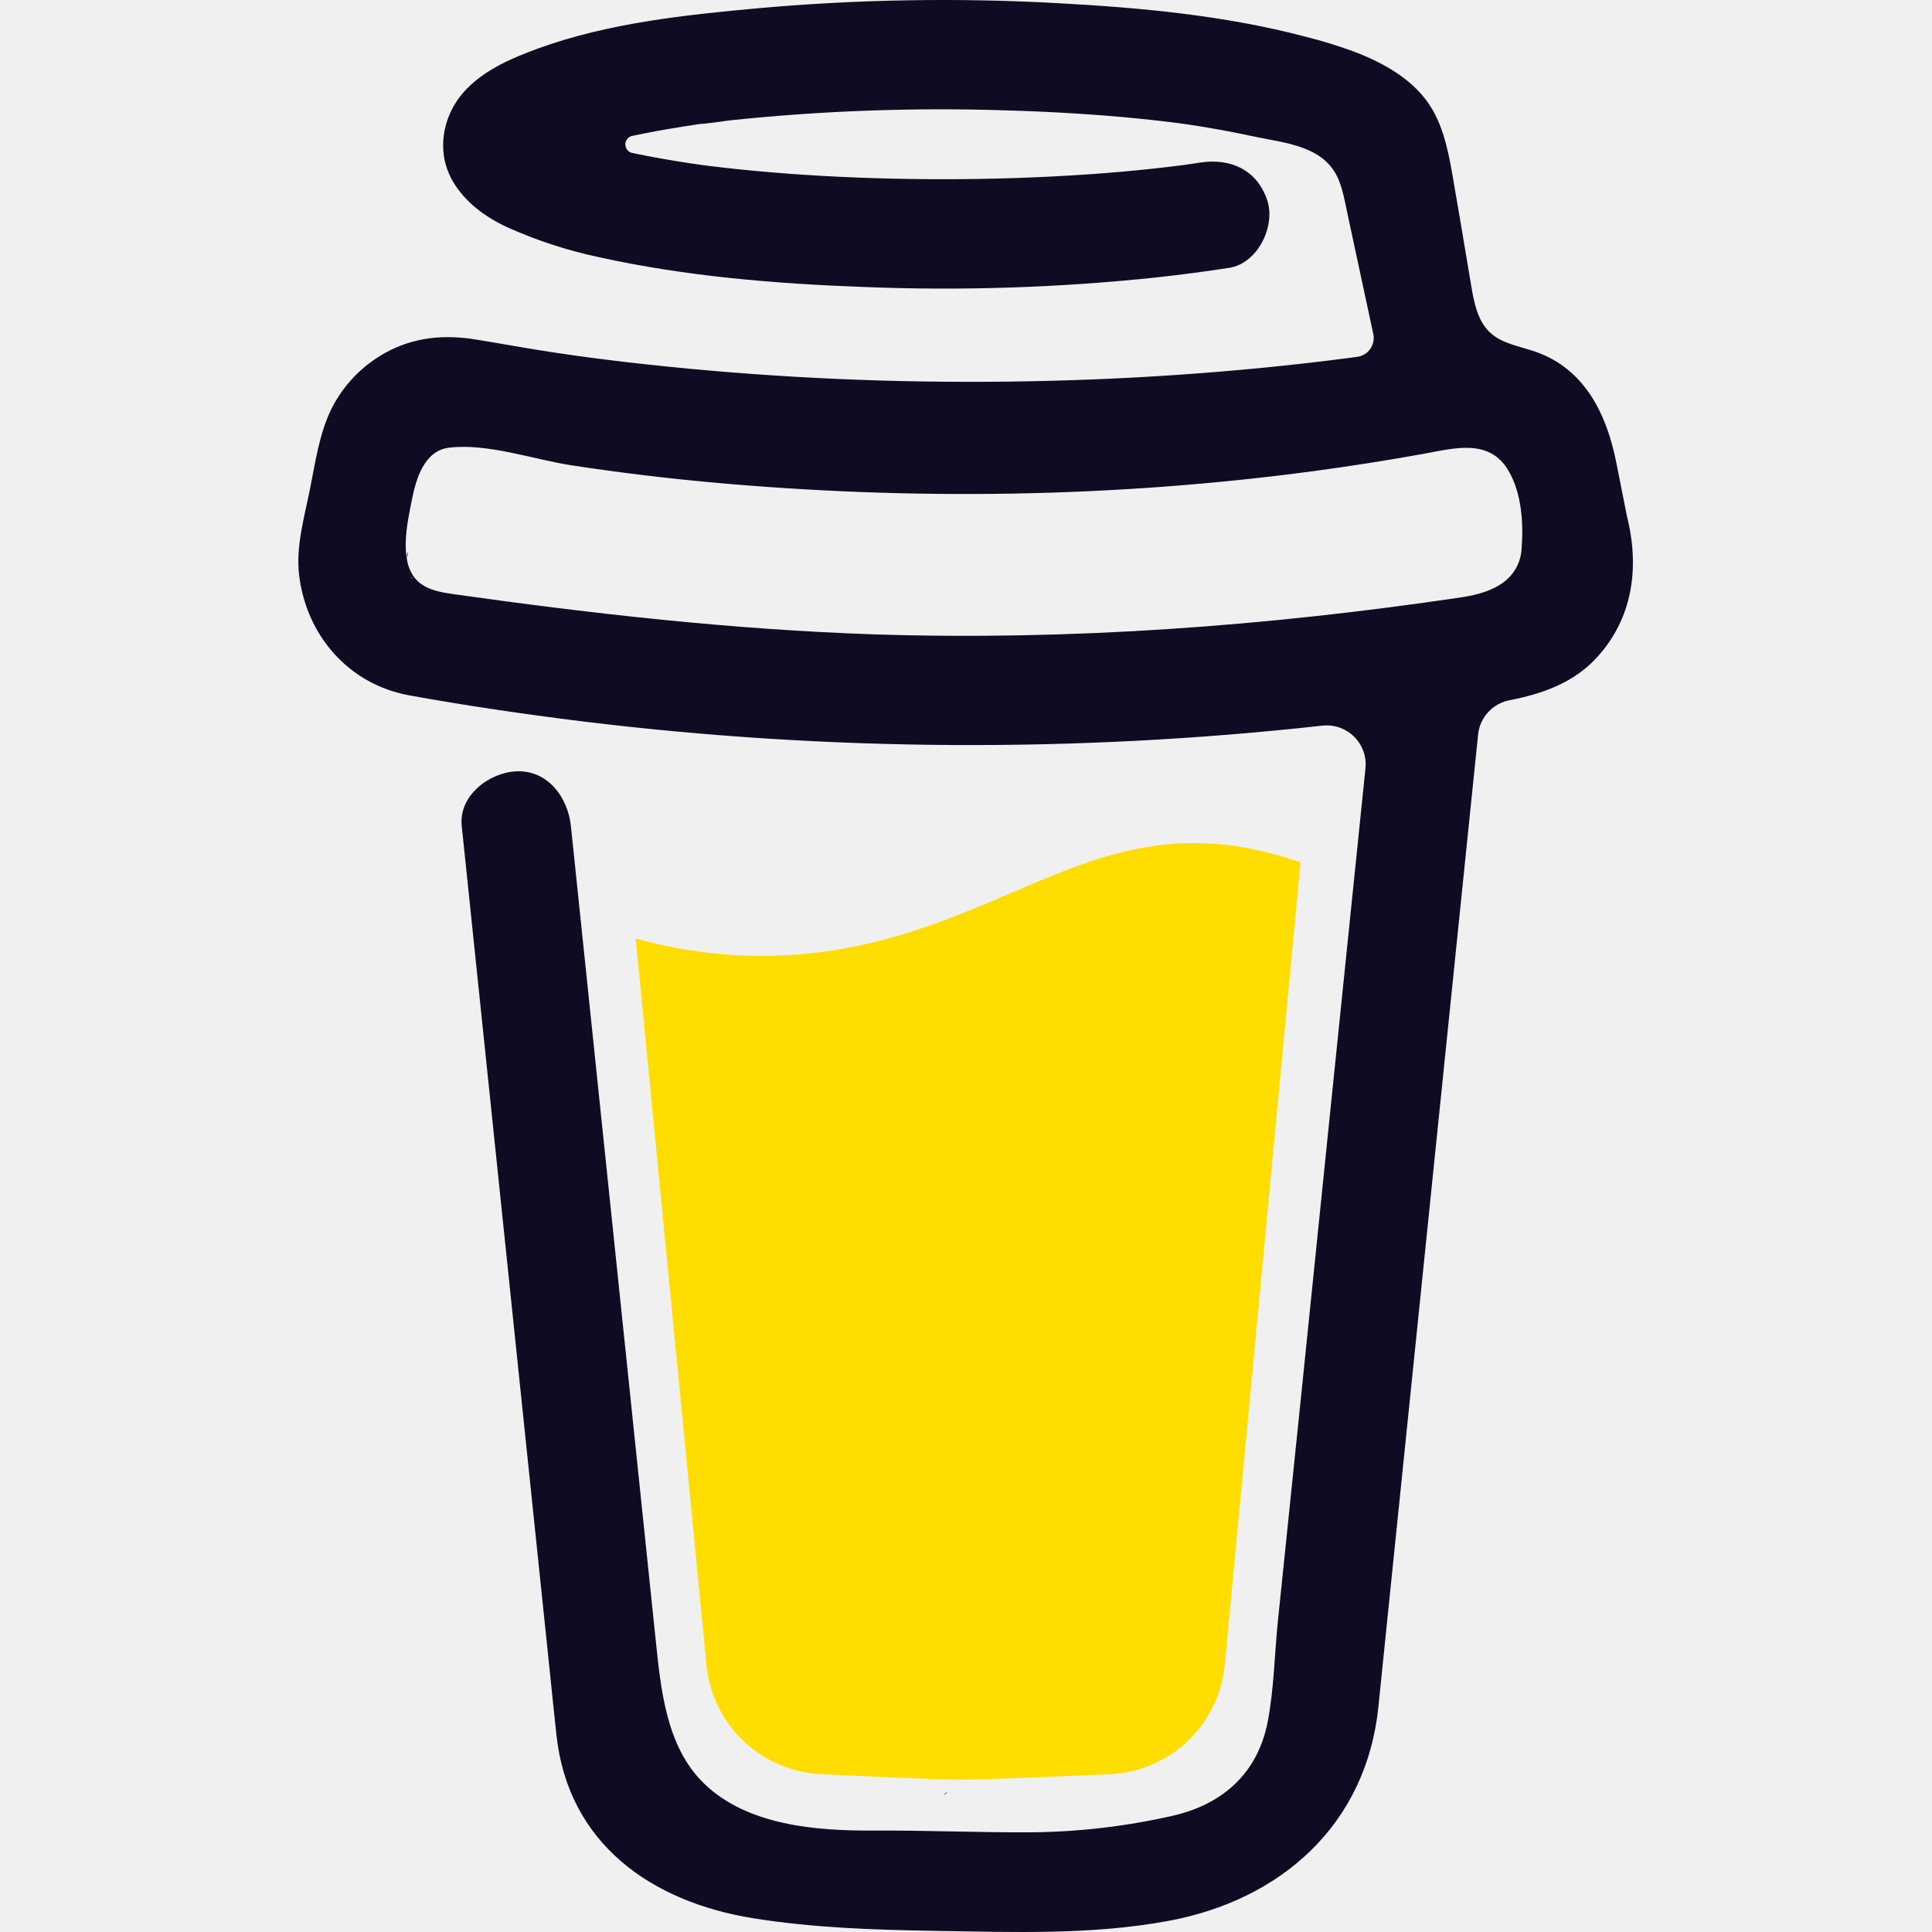
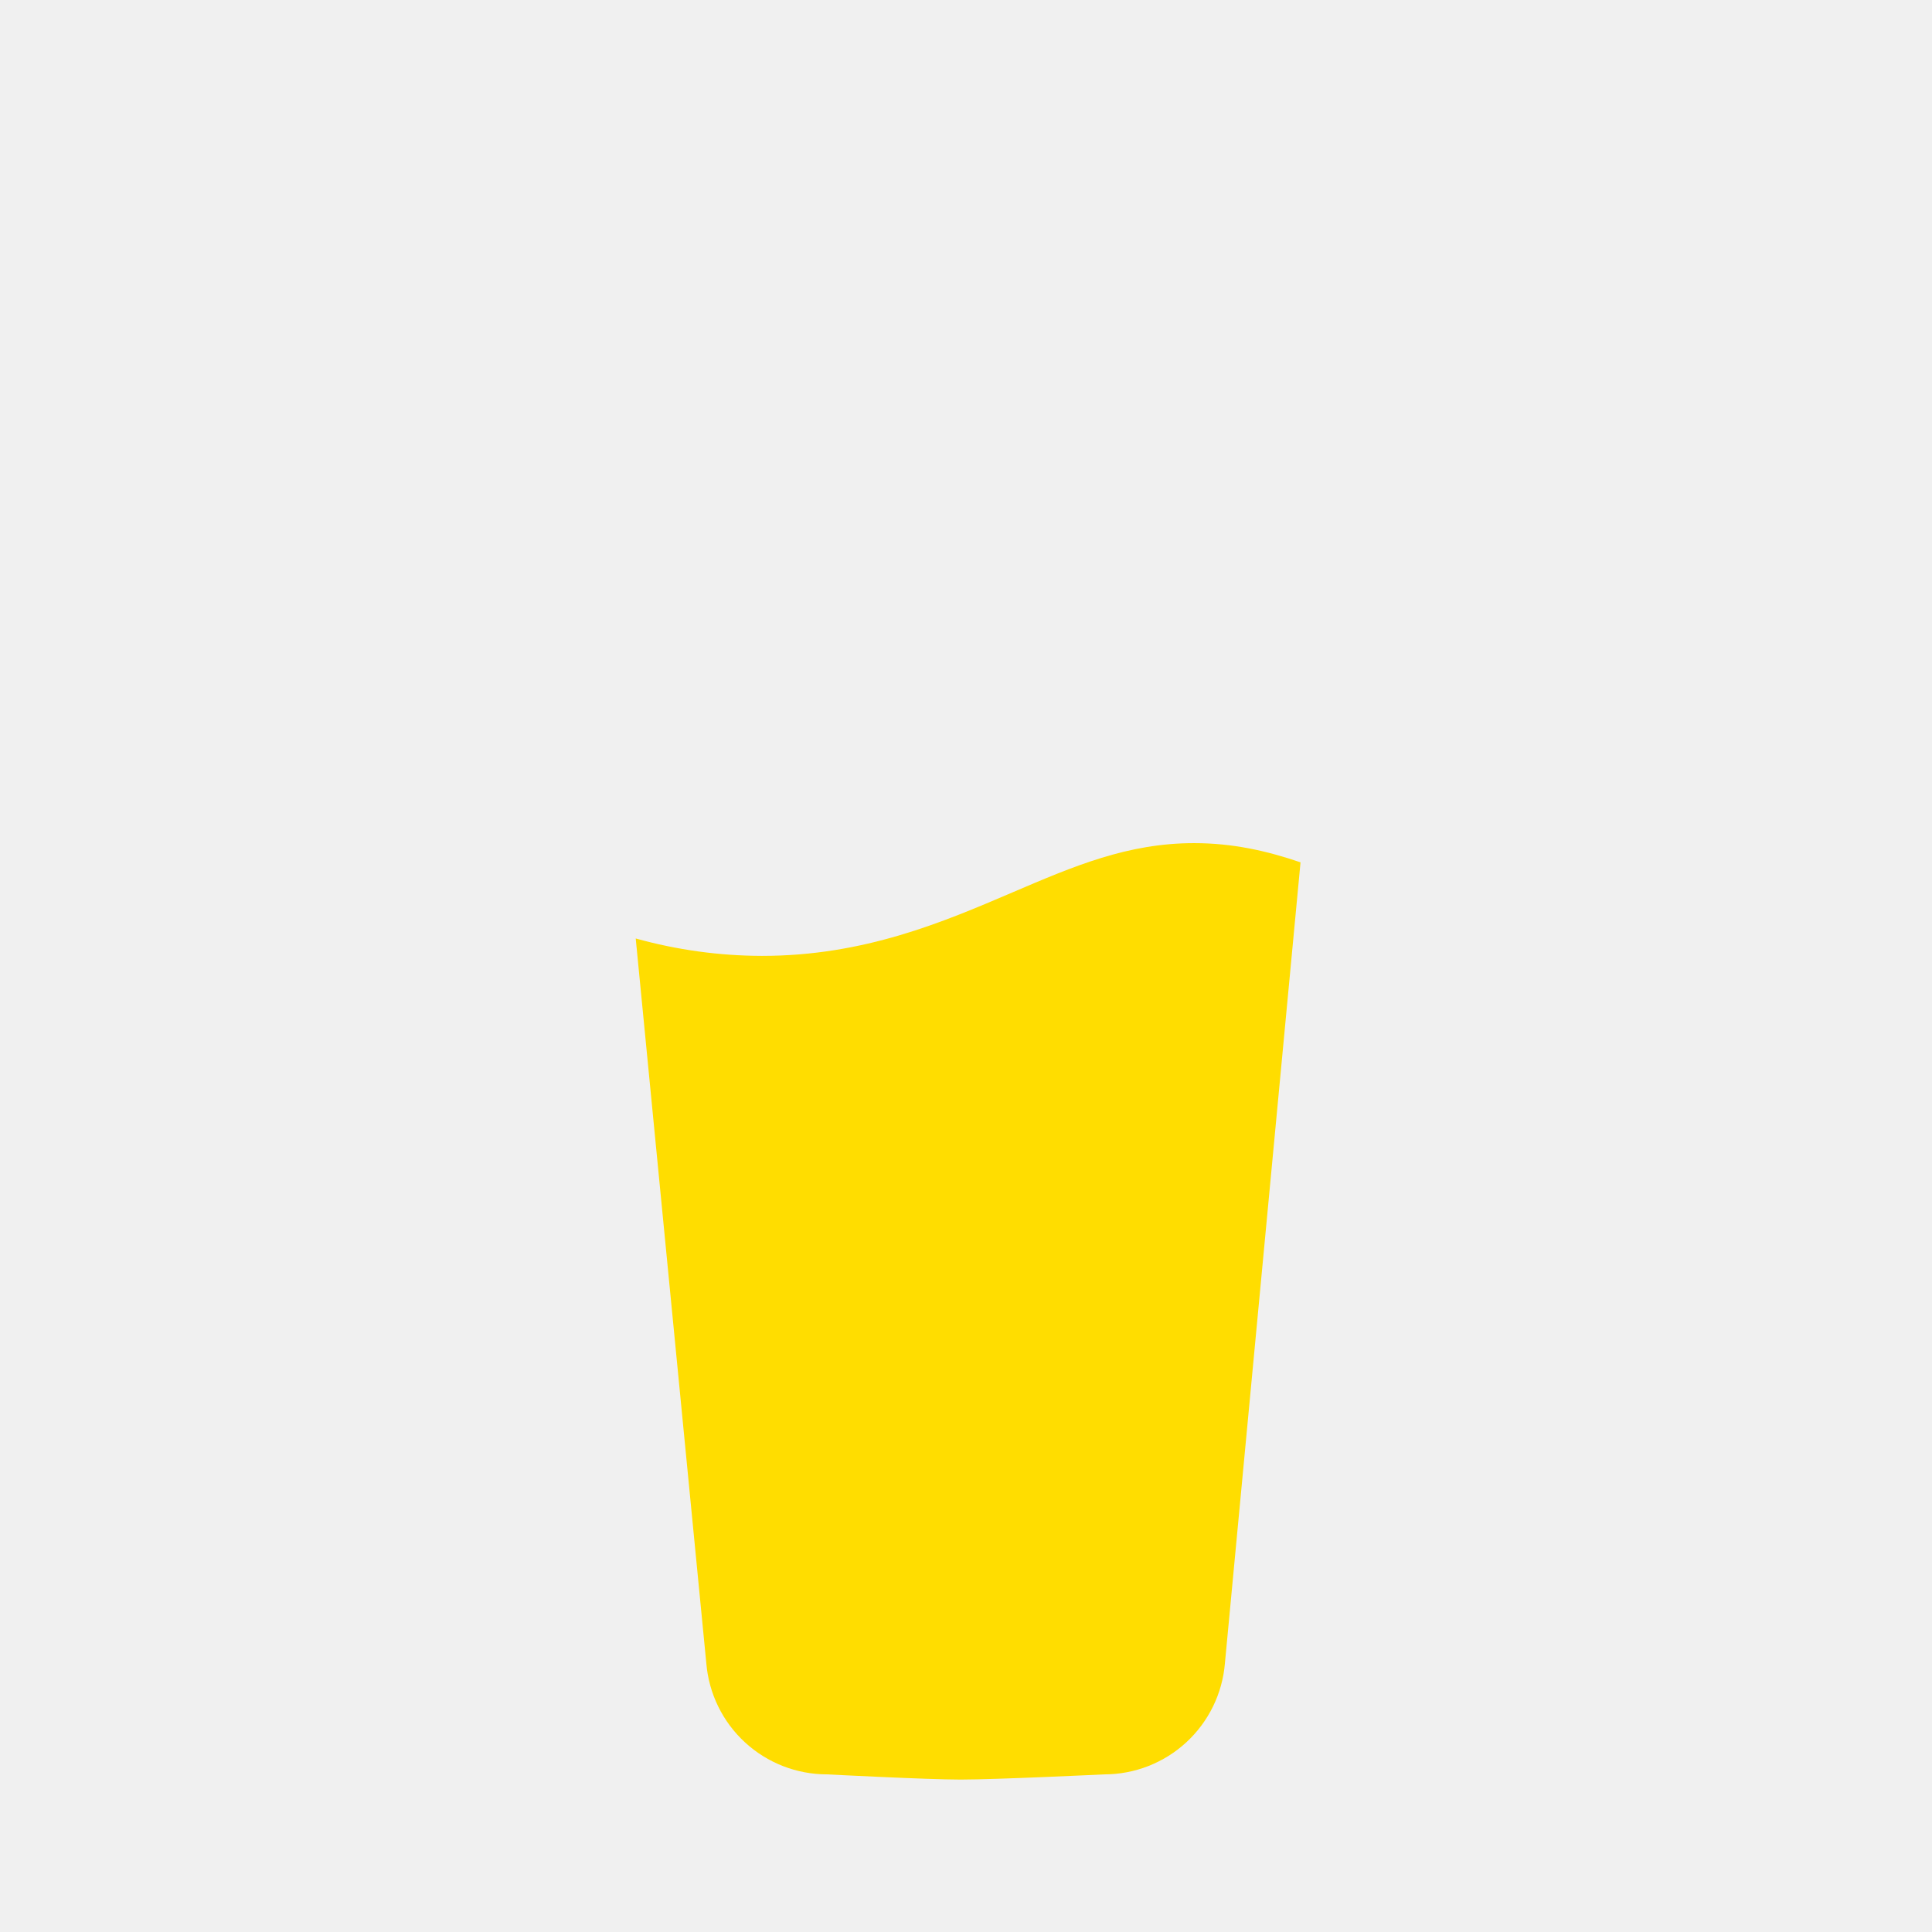
<svg xmlns="http://www.w3.org/2000/svg" fill="none" viewBox="0 0 884 1279" class="svg brand-buy_me_a_coffee" width="16" height="16" aria-hidden="true">
-   <style>.brand-buy_me_a_coffee__a{fill:#0d0c22}@media (prefers-color-scheme:dark){.brand-buy_me_a_coffee__a{fill:#fff}}</style>
-   <path d="m791.109 297.518-.878-.516-2.03-.619a4.83 4.83 0 0 0 2.908 1.135M803.896 388.891l-.98.275zM791.484 297.377a1.8 1.8 0 0 1-.366-.087 1.4 1.4 0 0 0 0 .244.74.74 0 0 0 .366-.157" class="brand-buy_me_a_coffee__a" />
-   <path d="M791.113 297.529h.131v-.082zM803.111 388.726l1.48-.843.551-.31.499-.533a8.5 8.5 0 0 0-2.53 1.686M793.669 299.515l-1.446-1.377-.98-.533a4.08 4.08 0 0 0 2.426 1.91M430.019 1186.18a7.55 7.55 0 0 0-2.943 2.27l.912-.58c.62-.57 1.497-1.24 2.031-1.69M641.187 1144.63c0-1.3-.636-1.06-.482 3.58 0-.37.155-.75.224-1.11.086-.83.155-1.64.258-2.47M619.284 1186.18a7.55 7.55 0 0 0-2.942 2.27l.912-.58c.619-.57 1.497-1.24 2.03-1.69M281.304 1196.06a6.3 6.3 0 0 0-3.097-1.45c.929.45 1.858.9 2.477 1.24zM247.841 1164.01a9.9 9.9 0 0 0-1.222-3.85c.474 1.23.87 2.5 1.187 3.78z" class="brand-buy_me_a_coffee__a" />
+   <style>.brand-buy_me_a_coffee__brand-buy-me-a-coffee{--brand-light-fill:#0D0C22;--brand-dark-fill:#FFF}</style>
+   <path d="m791.109 297.518-.878-.516-2.03-.619a4.83 4.83 0 0 0 2.908 1.135M803.896 388.891l-.98.275zM791.484 297.377a1.8 1.8 0 0 1-.366-.087 1.4 1.4 0 0 0 0 .244.74.74 0 0 0 .366-.157" class="brand-buy_me_a_coffee__brand-buy-me-a-coffee" />
+   <path d="M791.113 297.529h.131v-.082zM803.111 388.726l1.48-.843.551-.31.499-.533a8.5 8.5 0 0 0-2.53 1.686M793.669 299.515l-1.446-1.377-.98-.533a4.08 4.08 0 0 0 2.426 1.91M430.019 1186.18a7.55 7.55 0 0 0-2.943 2.27l.912-.58c.62-.57 1.497-1.24 2.031-1.69M641.187 1144.63c0-1.3-.636-1.06-.482 3.58 0-.37.155-.75.224-1.11.086-.83.155-1.64.258-2.47M619.284 1186.18a7.55 7.55 0 0 0-2.942 2.27l.912-.58c.619-.57 1.497-1.24 2.03-1.69M281.304 1196.06a6.3 6.3 0 0 0-3.097-1.45c.929.45 1.858.9 2.477 1.24zM247.841 1164.01a9.9 9.9 0 0 0-1.222-3.85c.474 1.23.87 2.5 1.187 3.78z" class="brand-buy_me_a_coffee__brand-buy-me-a-coffee" />
  <path fill="#fd0" d="M472.623 590.836c-45.941 19.667-98.077 41.966-165.647 41.966a313.6 313.6 0 0 1-83.623-11.528l46.733 479.806a80.17 80.17 0 0 0 25.593 52.38 80.18 80.18 0 0 0 54.313 21.19s66.262 3.44 88.373 3.44c23.796 0 95.151-3.44 95.151-3.44 20.12 0 39.503-7.57 54.303-21.2a80.15 80.15 0 0 0 25.587-52.37l50.053-530.204c-22.368-7.639-44.943-12.715-70.391-12.715-44.014-.017-79.477 15.142-120.445 32.675" />
-   <path d="m78.689 386.132.79.74.517.31a8 8 0 0 0-1.307-1.05" class="brand-buy_me_a_coffee__a" />
-   <path d="m879.567 341.849-7.037-35.497c-6.315-31.849-20.648-61.943-53.34-73.454-10.479-3.683-22.369-5.265-30.404-12.888-8.035-7.622-10.41-19.46-12.268-30.438-3.442-20.149-6.676-40.315-10.204-60.429-3.045-17.293-5.454-36.719-13.386-52.583-10.324-21.302-31.746-33.76-53.048-42.001a306 306 0 0 0-33.363-10.324C613.297 10.195 557.342 5.033 502.591 2.09a1376 1376 0 0 0-197.169 3.27c-48.797 4.439-100.193 9.807-146.564 26.687-16.948 6.177-34.413 13.593-47.3 26.687-15.813 16.088-20.975 40.969-9.43 61.031 8.208 14.247 22.111 24.313 36.857 30.972a299 299 0 0 0 59.844 19.478c57.297 12.664 116.642 17.636 175.178 19.753a1334 1334 0 0 0 194.433-6.35 1107 1107 0 0 0 47.817-6.314c18.738-2.874 30.765-27.376 25.242-44.445-6.608-20.406-24.365-28.321-44.444-25.241-2.96.464-5.902.894-8.862 1.324l-2.133.31q-10.204 1.29-20.407 2.409a1083 1083 0 0 1-42.259 3.717c-31.626 2.202-63.337 3.217-95.031 3.269-31.144 0-62.305-.878-93.38-2.925a1187 1187 0 0 1-42.431-3.545 1020 1020 0 0 1-19.219-2.168l-6.092-.774-1.324-.189-6.315-.912c-12.905-1.945-25.81-4.181-38.577-6.883a5.8 5.8 0 0 1 0-11.322h.241c11.064-2.357 22.213-4.37 33.397-6.125q5.593-.878 11.219-1.72h.103c7.003-.465 14.041-1.722 21.009-2.547A1336 1336 0 0 1 469.538 73.1c29.577.86 59.138 2.599 88.578 5.593a979 979 0 0 1 18.927 2.116c2.409.293 4.835.636 7.262.93l4.886.705a678 678 0 0 1 42.517 7.725c20.889 4.543 47.714 6.022 57.005 28.907 2.96 7.261 4.302 15.331 5.936 22.953l2.082 9.722q.082.262.121.533 7.382 34.413 14.78 68.826a12.6 12.6 0 0 1-2.006 9.871 12.61 12.61 0 0 1-8.593 5.254h-.138l-3.011.413-2.976.395q-14.144 1.842-28.322 3.442a1829 1829 0 0 1-55.938 5.506 1957 1957 0 0 1-111.55 6.074q-28.476.757-56.936.705a1976 1976 0 0 1-225.989-13.146c-8.122-.963-16.243-1.996-24.365-3.045 6.298.809-4.577-.62-6.779-.929a1447 1447 0 0 1-15.486-2.254c-17.327-2.599-34.55-5.799-51.843-8.604-20.906-3.441-40.9-1.72-59.81 8.604a87 87 0 0 0-36.012 37.338c-8.156 16.862-10.582 35.221-14.23 53.34C4 342.193-1.678 361.688.473 380.288 5.1 420.431 33.165 453.054 73.53 460.35c37.975 6.882 76.156 12.457 114.44 17.206a2114.8 2114.8 0 0 0 489.988 2.822 25.81 25.81 0 0 1 21.003 7.339 25.8 25.8 0 0 1 7.491 20.948l-3.82 37.132-23.091 225.077a178841 178841 0 0 1-31.126 302.866c-2.203 21.84-2.512 44.36-6.659 65.94-6.539 33.93-29.509 54.77-63.027 62.39a439 439 0 0 1-93.569 10.94c-34.912.19-69.806-1.36-104.718-1.17-37.27.21-82.918-3.23-111.687-30.97-25.277-24.36-28.77-62.51-32.211-95.5q-6.882-65.504-13.645-130.989l-25.293-242.766-16.363-157.077c-.276-2.598-.551-5.162-.809-7.778-1.962-18.737-15.228-37.079-36.134-36.133-17.894.791-38.232 16.002-36.133 36.133l12.13 116.454 25.087 240.89a378681 378681 0 0 1 21.388 205.306c1.377 13.11 2.667 26.26 4.112 39.37 7.864 71.65 62.58 110.26 130.339 121.13 39.575 6.37 80.113 7.68 120.273 8.33 51.482.83 103.48 2.81 154.118-6.52 75.038-13.77 131.337-63.87 139.372-141.59 2.295-22.44 4.589-44.88 6.883-67.33q11.442-111.361 22.85-222.739l24.881-242.61 11.408-111.188a25.812 25.812 0 0 1 20.785-22.696c21.456-4.181 41.967-11.322 57.229-27.651 24.295-25.998 29.13-59.895 20.544-94.067M72.43 365.835c.327-.155-.275 2.649-.533 3.957-.052-1.979.051-3.734.533-3.957m2.082 16.105c.172-.121.688.568 1.222 1.394-.809-.758-1.325-1.325-1.24-1.394zm2.048 2.701c.74 1.256 1.135 2.048 0 0m4.112 3.338h.103c0 .121.19.241.258.362a2.7 2.7 0 0 0-.378-.362zm720.124-4.99c-7.708 7.33-19.323 10.737-30.8 12.441-128.704 19.099-259.283 28.769-389.399 24.502-93.121-3.183-185.261-13.525-277.453-26.55-9.034-1.273-18.824-2.925-25.036-9.584-11.7-12.561-5.953-37.854-2.908-53.03 2.788-13.903 8.122-32.434 24.657-34.413 25.81-3.028 55.783 7.863 81.318 11.735a1540 1540 0 0 0 92.57 11.27c132.18 12.045 266.58 10.169 398.175-7.45a1661 1661 0 0 0 71.699-11.236c21.216-3.803 44.737-10.943 57.556 11.029 8.792 14.97 9.962 34.998 8.603 51.912a28.94 28.94 0 0 1-8.999 19.374z" class="brand-buy_me_a_coffee__a" />
+   <path d="m78.689 386.132.79.74.517.31a8 8 0 0 0-1.307-1.05" class="brand-buy_me_a_coffee__brand-buy-me-a-coffee" />
+   <path d="m879.567 341.849-7.037-35.497c-6.315-31.849-20.648-61.943-53.34-73.454-10.479-3.683-22.369-5.265-30.404-12.888-8.035-7.622-10.41-19.46-12.268-30.438-3.442-20.149-6.676-40.315-10.204-60.429-3.045-17.293-5.454-36.719-13.386-52.583-10.324-21.302-31.746-33.76-53.048-42.001a306 306 0 0 0-33.363-10.324C613.297 10.195 557.342 5.033 502.591 2.09a1376 1376 0 0 0-197.169 3.27c-48.797 4.439-100.193 9.807-146.564 26.687-16.948 6.177-34.413 13.593-47.3 26.687-15.813 16.088-20.975 40.969-9.43 61.031 8.208 14.247 22.111 24.313 36.857 30.972a299 299 0 0 0 59.844 19.478c57.297 12.664 116.642 17.636 175.178 19.753a1334 1334 0 0 0 194.433-6.35 1107 1107 0 0 0 47.817-6.314c18.738-2.874 30.765-27.376 25.242-44.445-6.608-20.406-24.365-28.321-44.444-25.241-2.96.464-5.902.894-8.862 1.324l-2.133.31q-10.204 1.29-20.407 2.409a1083 1083 0 0 1-42.259 3.717c-31.626 2.202-63.337 3.217-95.031 3.269-31.144 0-62.305-.878-93.38-2.925a1187 1187 0 0 1-42.431-3.545 1020 1020 0 0 1-19.219-2.168l-6.092-.774-1.324-.189-6.315-.912c-12.905-1.945-25.81-4.181-38.577-6.883a5.8 5.8 0 0 1 0-11.322h.241c11.064-2.357 22.213-4.37 33.397-6.125q5.593-.878 11.219-1.72h.103c7.003-.465 14.041-1.722 21.009-2.547A1336 1336 0 0 1 469.538 73.1c29.577.86 59.138 2.599 88.578 5.593a979 979 0 0 1 18.927 2.116c2.409.293 4.835.636 7.262.93l4.886.705a678 678 0 0 1 42.517 7.725c20.889 4.543 47.714 6.022 57.005 28.907 2.96 7.261 4.302 15.331 5.936 22.953l2.082 9.722q.082.262.121.533 7.382 34.413 14.78 68.826a12.6 12.6 0 0 1-2.006 9.871 12.61 12.61 0 0 1-8.593 5.254h-.138l-3.011.413-2.976.395q-14.144 1.842-28.322 3.442a1829 1829 0 0 1-55.938 5.506 1957 1957 0 0 1-111.55 6.074q-28.476.757-56.936.705a1976 1976 0 0 1-225.989-13.146c-8.122-.963-16.243-1.996-24.365-3.045 6.298.809-4.577-.62-6.779-.929a1447 1447 0 0 1-15.486-2.254c-17.327-2.599-34.55-5.799-51.843-8.604-20.906-3.441-40.9-1.72-59.81 8.604a87 87 0 0 0-36.012 37.338c-8.156 16.862-10.582 35.221-14.23 53.34C4 342.193-1.678 361.688.473 380.288 5.1 420.431 33.165 453.054 73.53 460.35c37.975 6.882 76.156 12.457 114.44 17.206a2114.8 2114.8 0 0 0 489.988 2.822 25.81 25.81 0 0 1 21.003 7.339 25.8 25.8 0 0 1 7.491 20.948l-3.82 37.132-23.091 225.077a178841 178841 0 0 1-31.126 302.866c-2.203 21.84-2.512 44.36-6.659 65.94-6.539 33.93-29.509 54.77-63.027 62.39a439 439 0 0 1-93.569 10.94c-34.912.19-69.806-1.36-104.718-1.17-37.27.21-82.918-3.23-111.687-30.97-25.277-24.36-28.77-62.51-32.211-95.5q-6.882-65.504-13.645-130.989l-25.293-242.766-16.363-157.077c-.276-2.598-.551-5.162-.809-7.778-1.962-18.737-15.228-37.079-36.134-36.133-17.894.791-38.232 16.002-36.133 36.133l12.13 116.454 25.087 240.89a378681 378681 0 0 1 21.388 205.306c1.377 13.11 2.667 26.26 4.112 39.37 7.864 71.65 62.58 110.26 130.339 121.13 39.575 6.37 80.113 7.68 120.273 8.33 51.482.83 103.48 2.81 154.118-6.52 75.038-13.77 131.337-63.87 139.372-141.59 2.295-22.44 4.589-44.88 6.883-67.33q11.442-111.361 22.85-222.739l24.881-242.61 11.408-111.188a25.812 25.812 0 0 1 20.785-22.696c21.456-4.181 41.967-11.322 57.229-27.651 24.295-25.998 29.13-59.895 20.544-94.067M72.43 365.835c.327-.155-.275 2.649-.533 3.957-.052-1.979.051-3.734.533-3.957m2.082 16.105c.172-.121.688.568 1.222 1.394-.809-.758-1.325-1.325-1.24-1.394zm2.048 2.701c.74 1.256 1.135 2.048 0 0m4.112 3.338h.103c0 .121.19.241.258.362a2.7 2.7 0 0 0-.378-.362zm720.124-4.99c-7.708 7.33-19.323 10.737-30.8 12.441-128.704 19.099-259.283 28.769-389.399 24.502-93.121-3.183-185.261-13.525-277.453-26.55-9.034-1.273-18.824-2.925-25.036-9.584-11.7-12.561-5.953-37.854-2.908-53.03 2.788-13.903 8.122-32.434 24.657-34.413 25.81-3.028 55.783 7.863 81.318 11.735a1540 1540 0 0 0 92.57 11.27c132.18 12.045 266.58 10.169 398.175-7.45a1661 1661 0 0 0 71.699-11.236c21.216-3.803 44.737-10.943 57.556 11.029 8.792 14.97 9.962 34.998 8.603 51.912a28.94 28.94 0 0 1-8.999 19.374z" class="brand-buy_me_a_coffee__brand-buy-me-a-coffee" />
</svg>
